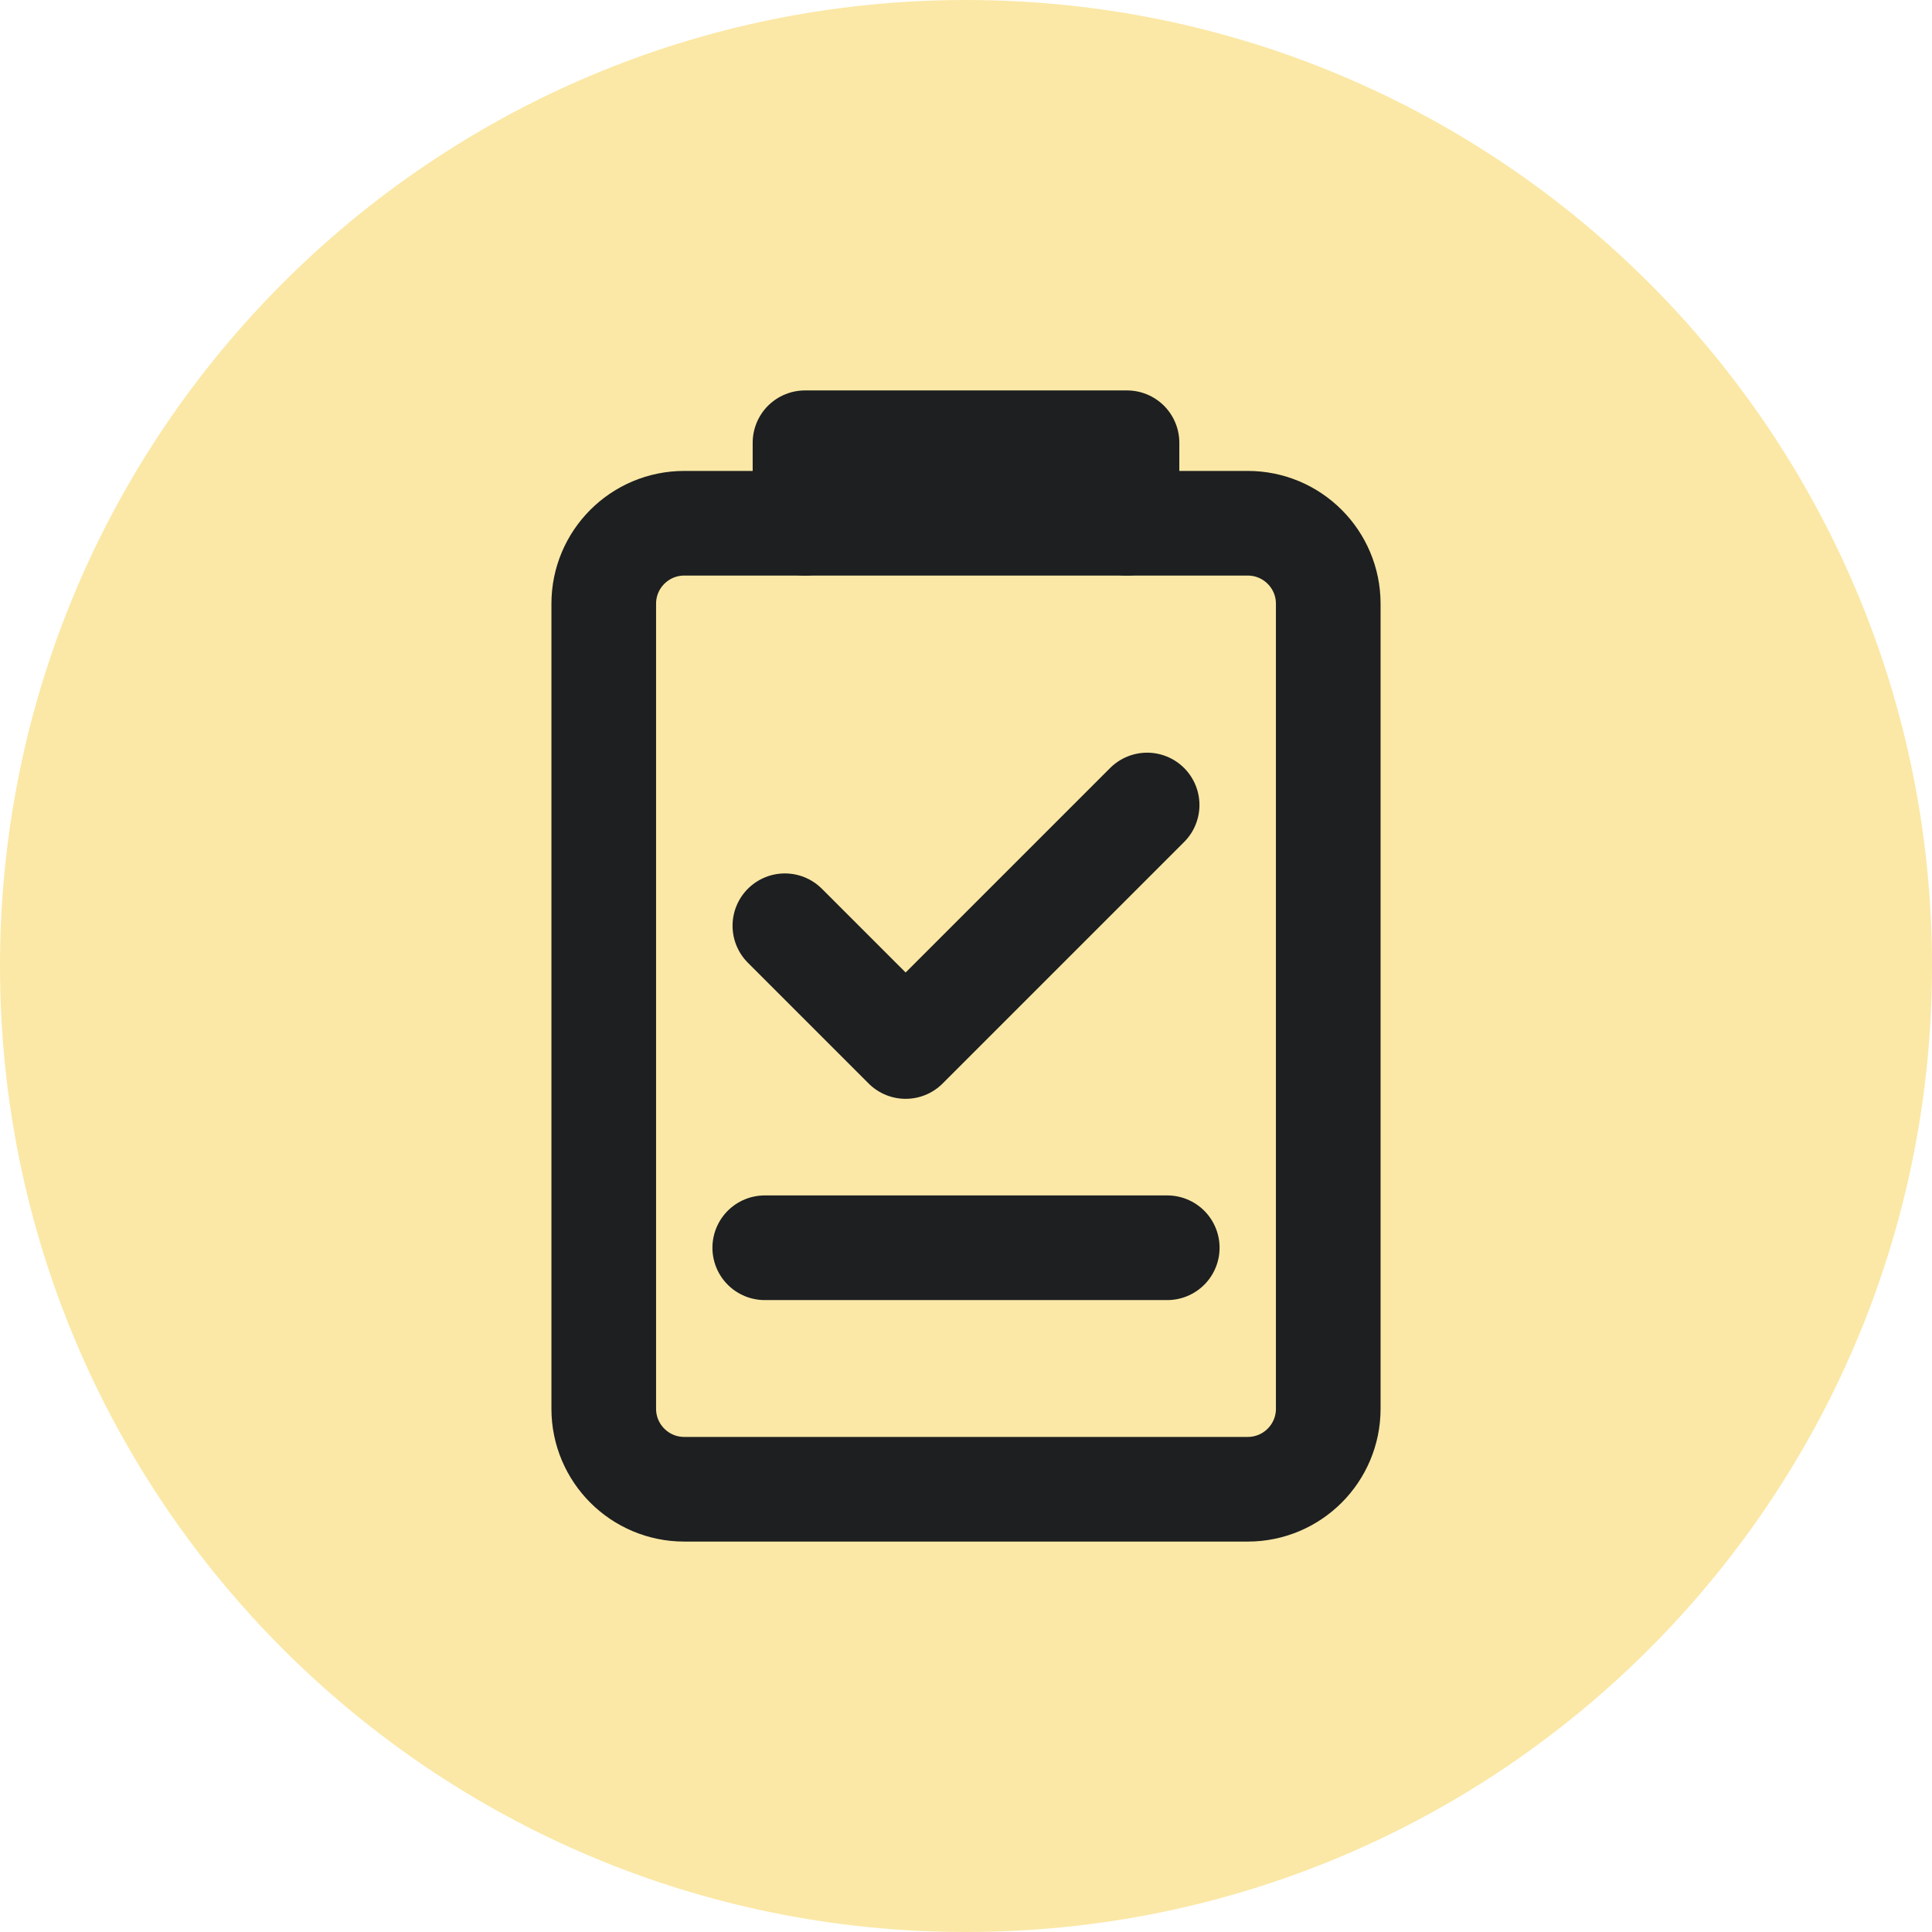
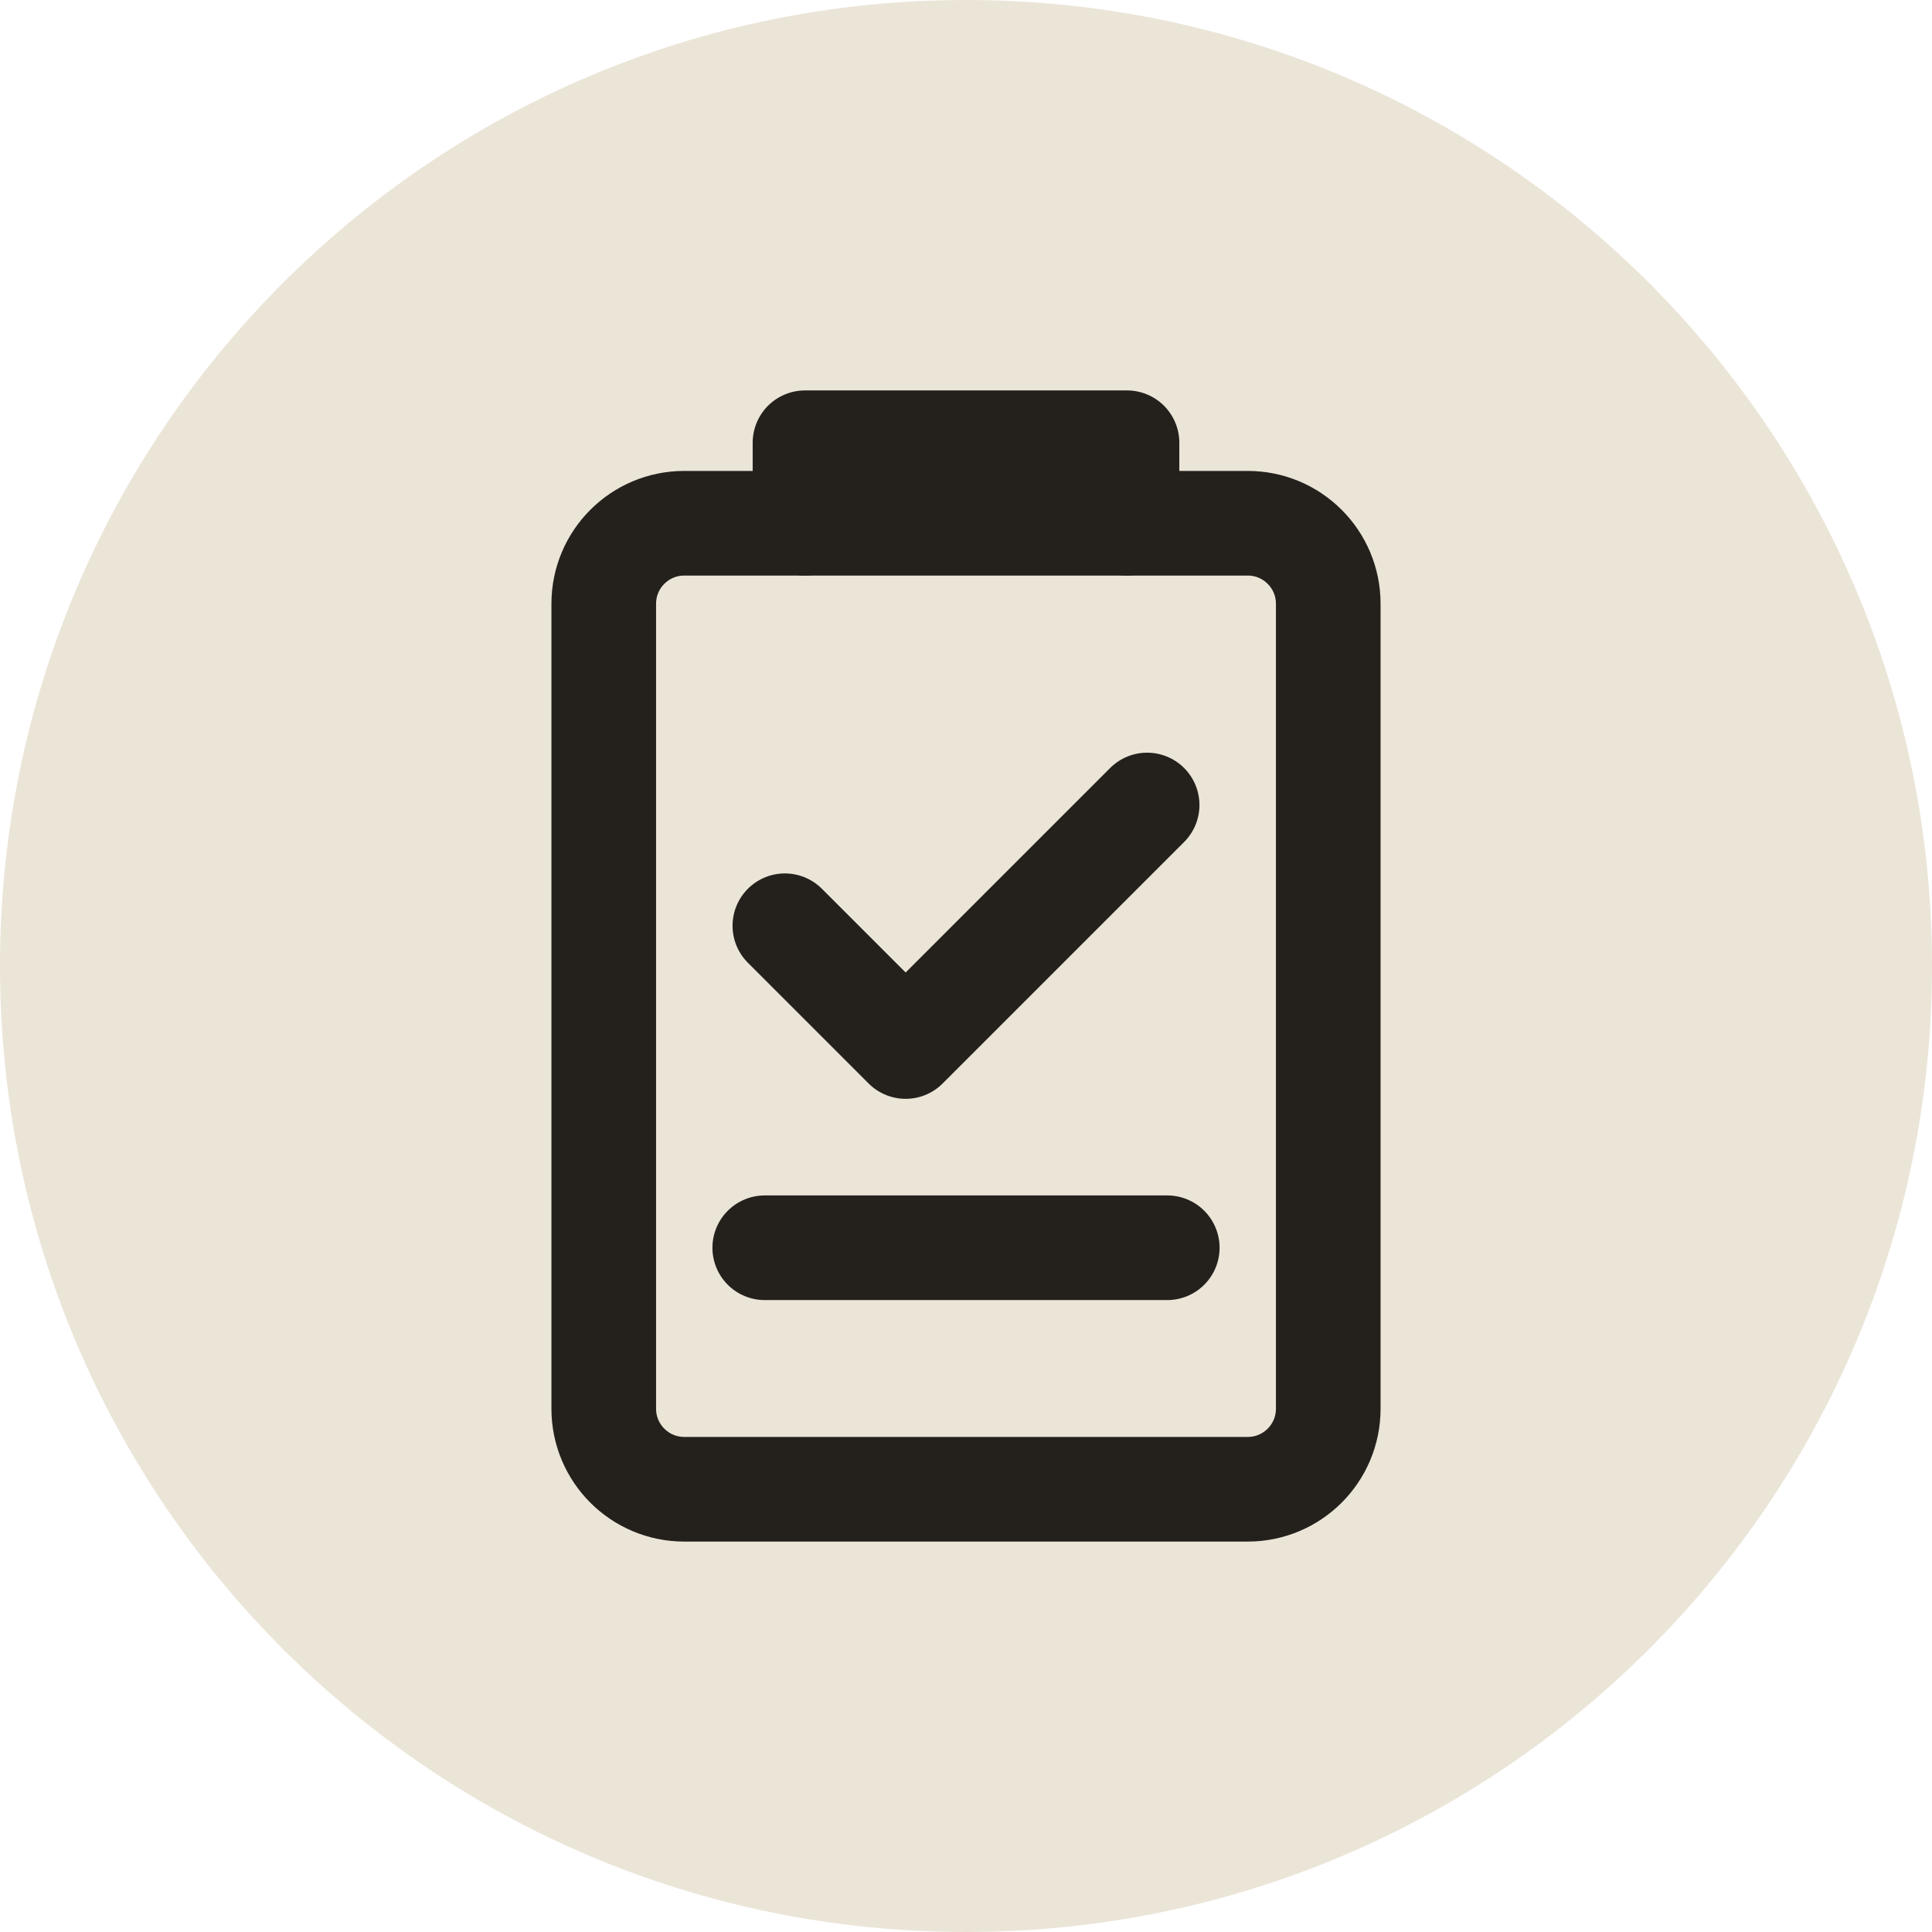
<svg xmlns="http://www.w3.org/2000/svg" viewBox="0 0 48 48">
-   <circle cx="24" cy="24" r="24" fill="#fbe8a6" />
-   <g fill="none" stroke="#1d1f21" stroke-width="2.6" stroke-linecap="round" stroke-linejoin="round">
+   <circle cx="24" cy="24" r="24" fill="#ebe5d8" />
+   <g fill="none" stroke="#24211d" stroke-width="2.6" stroke-linecap="round" stroke-linejoin="round">
    <rect x="15" y="13" width="18" height="24" rx="2" />
    <path d="M20 13v-2h8v2" />
    <path d="M19.5 23l3 3 6-6M19 31h10" />
  </g>
</svg>
